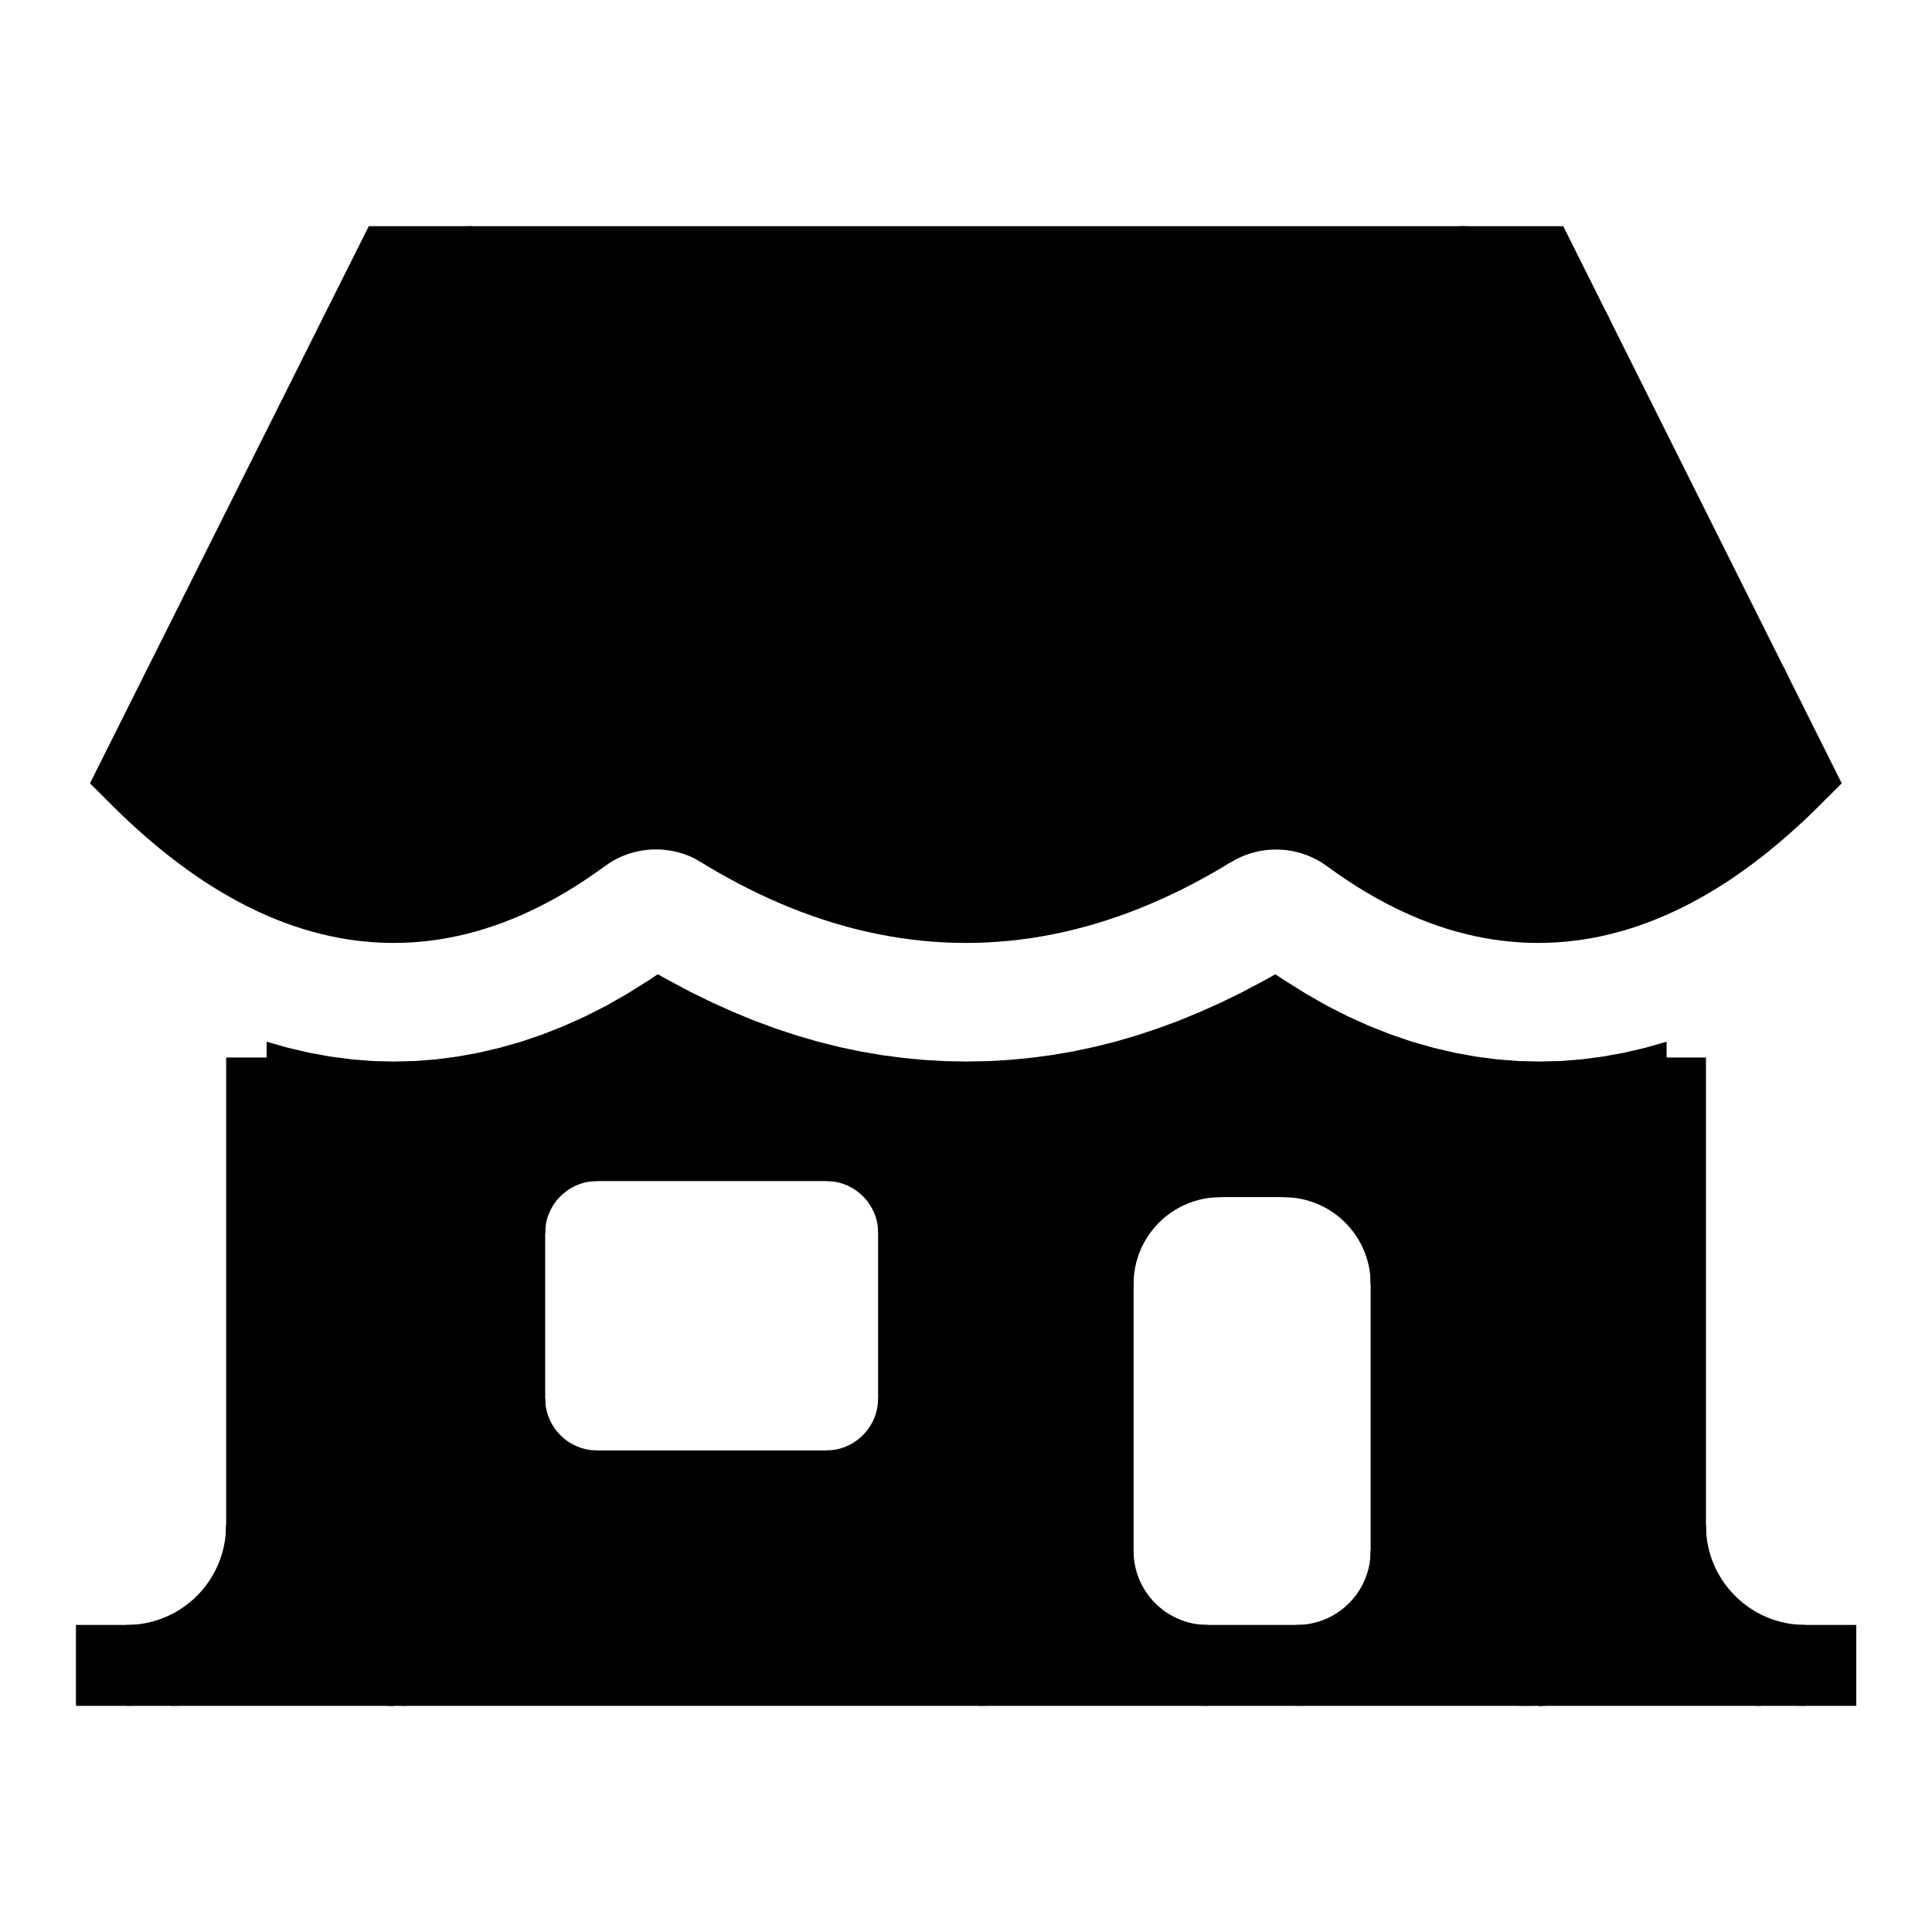
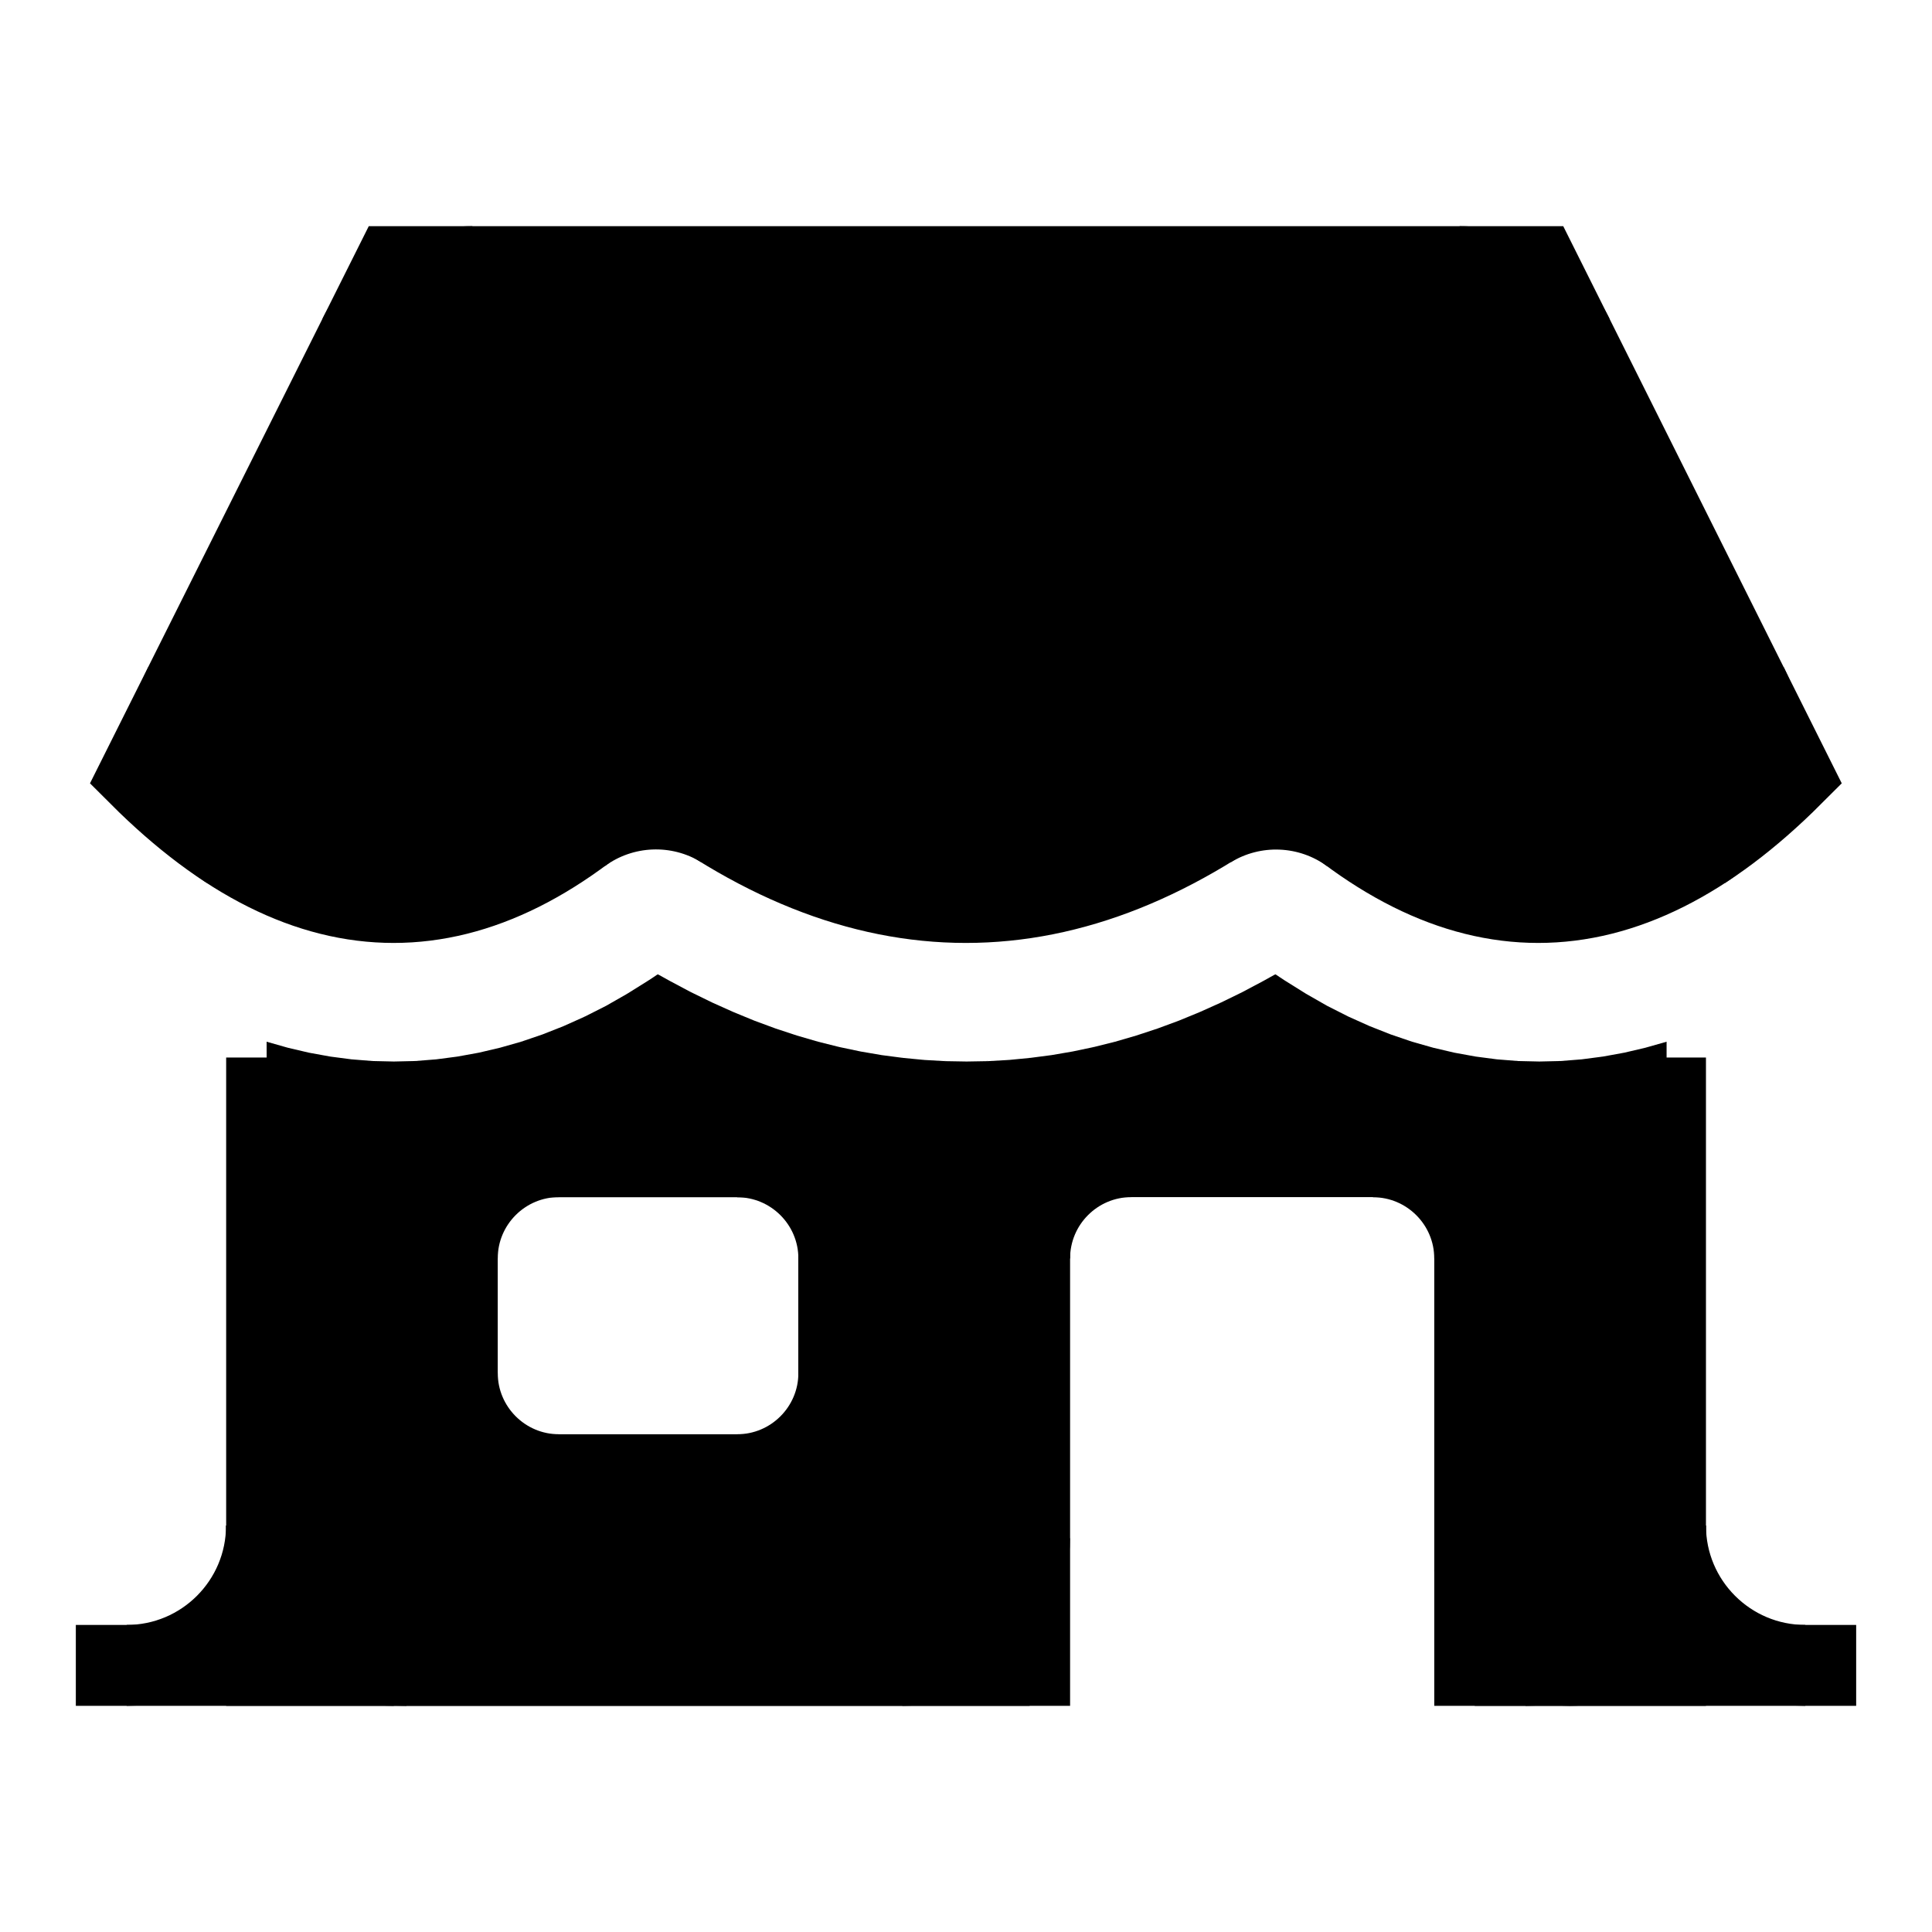
<svg xmlns="http://www.w3.org/2000/svg" width="16" height="16" stroke-width="0.67" viewBox="0 0 16 16">
  <path fill="currentColor" fill-rule="evenodd" d="M3.261 2.208h9.478l2.106 4.213q-2.106 2.106-4.213 0-2.633 2.106-5.266 0-2.106 2.106-4.213 0Z" />
  <path fill="currentColor" d="M10.843 6.62a.351.351 0 0 0-.442-.023 6.32 6.32 0 0 0 .231-.177q.105.105.21.2" />
  <path fill="currentColor" d="M5.599 6.597a.351.351 0 0 0-.442.023 5.266 5.266 0 0 0 .21-.2q.116.093.231.177" />
-   <path fill="currentColor" fill-rule="evenodd" d="m2.208 8.627.176.05.175.041.176.032.176.023.175.014.176.004.176-.004.175-.014.176-.023.176-.032.175-.041.176-.05.176-.06.175-.069.176-.079.176-.089.175-.1.176-.11.044-.029.022-.015.011-.007.011.005.088.049.175.093.176.086.176.079.175.072.176.065.176.058.175.051.176.044.176.037.175.03.176.023.176.017.175.01.176.003.176-.003.175-.01.176-.017.176-.023.175-.03.176-.037.176-.044.175-.051.176-.058.176-.065.175-.072.176-.079.176-.086.175-.093.088-.049.011-.005.011.007.022.015.044.029.176.11.175.1.176.089.176.079.175.069.176.06.176.05.175.041.176.032.176.023.175.014.176.004.176-.004.175-.014.176-.023.176-.032.175-.041.176-.05v5.166H2.208Zm2.106.953h3.159v2.633h-3.159Zm4.739 0h2.633v4.213h-2.633Z" />
+   <path fill="currentColor" fill-rule="evenodd" d="m2.208 8.627.176.05.175.041.176.032.176.023.175.014.176.004.176-.004.175-.014.176-.023.176-.032.175-.041.176-.05.176-.06.175-.069.176-.079.176-.089.175-.1.176-.11.044-.029.022-.015.011-.007.011.005.088.049.175.093.176.086.176.079.175.072.176.065.176.058.175.051.176.044.176.037.175.03.176.023.176.017.175.01.176.003.176-.003.175-.01.176-.017.176-.023.175-.03.176-.037.176-.044.175-.051.176-.058.176-.065.175-.072.176-.079.176-.086.175-.093.088-.049.011-.005.011.007.022.015.044.029.176.11.175.1.176.089.176.079.175.069.176.06.176.05.175.041.176.032.176.023.175.014.176.004.176-.004.175-.014.176-.023.176-.032.175-.041.176-.05v5.166h-1.58v-4.213h-3.686v4.213h-6.319Zm1.58.953h3.159v2.633h-3.159Z" />
  <path fill="currentColor" d="M2.375 8.674a.316.316 0 0 0 .017.004l-.008-.002Z" />
  <path fill="currentColor" d="M2.55 8.716a.316.316 0 0 0 .017.004L2.559 8.718Z" />
  <path fill="currentColor" d="M2.726 8.748a.316.316 0 0 0 .018.003L2.734 8.75Z" />
  <path fill="currentColor" d="M2.901 8.771a.316.316 0 0 0 .018.002l-.009-.001Z" />
  <path fill="currentColor" d="M3.076 8.785a.316.316 0 0 0 .018.001l-.009-0Z" />
  <path fill="currentColor" d="M3.252 8.79a.316.316 0 0 0 .018 0l-.009 0Z" />
  <path fill="currentColor" d="M3.427 8.786a.316.316 0 0 0 .018-.001l-.009.001Z" />
  <path fill="currentColor" d="M3.603 8.773a.316.316 0 0 0 .018-.002l-.009.001Z" />
  <path fill="currentColor" d="M3.779 8.751a.316.316 0 0 0 .018-.003l-.009.002Z" />
  <path fill="currentColor" d="M3.954 8.719a.316.316 0 0 0 .017-.003l-.009.002Z" />
  <path fill="currentColor" d="M4.13 8.679a.316.316 0 0 0 .017-.004l-.008.002Z" />
  <path fill="currentColor" d="M4.306 8.629a.316.316 0 0 0 .017-.005l-.008.003Z" />
  <path fill="currentColor" d="m4.481 8.57.016-.006-.008.003Z" />
  <path fill="currentColor" d="m4.657 8.501.015-.006-.008.003Z" />
  <path fill="currentColor" d="m4.833 8.422.015-.007-.007.004Z" />
  <path fill="currentColor" d="m5.009 8.333.014-.008-.007.004Z" />
  <path fill="currentColor" d="m5.185 8.233.013-.008-.007.004Z" />
  <path fill="currentColor" d="m5.363 8.122.008-.005-.004.003Z" />
  <path fill="currentColor" d="m5.41 8.091.002-.002-.001.001Z" />
  <path fill="currentColor" d="m5.432 8.076.001-.001-.001 0Z" />
  <path fill="currentColor" d="m5.539 8.12.007.004-.004-.002Z" />
  <path fill="currentColor" d="m5.713 8.213.01.005-.005-.003Z" />
  <path fill="currentColor" d="m5.888 8.299.011.005-.005-.002Z" />
  <path fill="currentColor" d="m6.064 8.378.011.005-.006-.002Z" />
  <path fill="currentColor" d="m6.239 8.45.011.004-.006-.002Z" />
  <path fill="currentColor" d="m6.414 8.515.012.004-.006-.002Z" />
  <path fill="currentColor" d="m6.59 8.573.012.004-.006-.002Z" />
  <path fill="currentColor" d="m6.765 8.624.012.003-.006-.002Z" />
  <path fill="currentColor" d="m6.941 8.668.013.003-.006-.001Z" />
  <path fill="currentColor" d="m7.116 8.705.013.002-.006-.001Z" />
  <path fill="currentColor" d="m7.291 8.735.013.002-.007-.001Z" />
  <path fill="currentColor" d="m7.467 8.759.013.001-.007-.001Z" />
  <path fill="currentColor" d="m7.642 8.776.013.001-.007-0Z" />
  <path fill="currentColor" d="m7.818 8.786.013.001-.007-0Z" />
  <path fill="currentColor" d="M7.993 8.79h.013l-.007 0Z" />
  <path fill="currentColor" d="m8.169 8.787.013-.001-.007 0Z" />
  <path fill="currentColor" d="m8.344 8.777.013-.001-.007.001Z" />
  <path fill="currentColor" d="m8.52 8.761.013-.001-.007.001Z" />
  <path fill="currentColor" d="m8.696 8.737.013-.002-.006.001Z" />
  <path fill="currentColor" d="m8.871 8.707.013-.002-.006.001Z" />
  <path fill="currentColor" d="m9.047 8.671.013-.003-.006.002Z" />
  <path fill="currentColor" d="m9.222 8.627.012-.003-.006.002Z" />
  <path fill="currentColor" d="m9.398 8.576.012-.004-.006.002Z" />
  <path fill="currentColor" d="m9.574 8.519.012-.004-.006.002Z" />
  <path fill="currentColor" d="m9.749 8.455.011-.004-.006.002Z" />
  <path fill="currentColor" d="m9.925 8.383.011-.005-.006.003Z" />
  <path fill="currentColor" d="m10.101 8.304.011-.005-.005.003Z" />
  <path fill="currentColor" d="m10.277 8.218.01-.005-.005.003Z" />
  <path fill="currentColor" d="m10.454 8.124.007-.004-.004.002Z" />
  <path fill="currentColor" d="m10.567 8.075.001.001-.001-0Z" />
  <path fill="currentColor" d="m10.588 8.09.002.002-.001-.001Z" />
  <path fill="currentColor" d="m10.629 8.117.008.005-.004-.002Z" />
  <path fill="currentColor" d="m10.802 8.225.013.008-.007-.004Z" />
  <path fill="currentColor" d="m10.977 8.325.014.008-.007-.004Z" />
  <path fill="currentColor" d="m11.152 8.415.015.007-.007-.003Z" />
  <path fill="currentColor" d="m11.327 8.494.015.006-.008-.003Z" />
  <path fill="currentColor" d="m11.503 8.564.016.006-.008-.003Z" />
  <path fill="currentColor" d="M11.678 8.624a.316.316 0 0 0 .017.005l-.008-.002Z" />
  <path fill="currentColor" d="M11.853 8.674a.316.316 0 0 0 .017.004l-.008-.002Z" />
  <path fill="currentColor" d="M12.028 8.716a.316.316 0 0 0 .017.004L12.037 8.718Z" />
  <path fill="currentColor" d="M12.204 8.748a.316.316 0 0 0 .018.003l-.009-.001Z" />
  <path fill="currentColor" d="M12.379 8.771a.316.316 0 0 0 .018.002l-.009-.001Z" />
  <path fill="currentColor" d="M12.555 8.785a.316.316 0 0 0 .018.001l-.009-0Z" />
  <path fill="currentColor" d="M12.73 8.79a.316.316 0 0 0 .018 0l-.009 0Z" />
  <path fill="currentColor" d="M12.906 8.786a.316.316 0 0 0 .018-.001l-.009.001Z" />
  <path fill="currentColor" d="M13.081 8.773a.316.316 0 0 0 .018-.002l-.009.001Z" />
  <path fill="currentColor" d="M13.257 8.751a.316.316 0 0 0 .018-.003l-.009.002Z" />
  <path fill="currentColor" d="M13.433 8.719a.316.316 0 0 0 .017-.003l-.009.002Z" />
  <path fill="currentColor" d="M13.608 8.679a.316.316 0 0 0 .017-.004l-.008.002Z" />
-   <path fill="currentColor" d="M7.122 9.58a.351.351 0 0 1 .351.351v-.351Z" />
-   <path fill="currentColor" d="M7.473 11.862a.351.351 0 0 1-.351.351h.351Z" />
-   <path fill="currentColor" d="M4.665 12.213a.351.351 0 0 1-.351-.351v.351Z" />
-   <path fill="currentColor" d="M4.314 9.931a.351.351 0 0 1 .351-.351h-.351Z" />
-   <path fill="currentColor" d="M11.335 9.58a.351.351 0 0 1 .351.351v-.351Z" />
-   <path fill="currentColor" d="M11.686 13.441a.351.351 0 0 1-.351.351h.351Z" />
-   <path fill="currentColor" d="M9.404 13.792a.351.351 0 0 1-.351-.351v.351Z" />
-   <path fill="currentColor" d="M9.053 9.931a.351.351 0 0 1 .351-.351h-.351Z" />
+   <path fill="currentColor" d="M12.213 9.931a.351.351 0 0 0-.351-.351h.351Z" />
+   <path fill="currentColor" d="M8.878 9.58a.351.351 0 0 0-.351.351v-.351Z" />
+   <path fill="currentColor" d="M6.596 9.58a.351.351 0 0 1 .351.351v-.351Z" />
+   <path fill="currentColor" d="M6.947 11.862a.351.351 0 0 1-.351.351h.351Z" />
+   <path fill="currentColor" d="M4.138 12.213a.351.351 0 0 1-.351-.351v.351Z" />
+   <path fill="currentColor" d="M3.787 9.931a.351.351 0 0 1 .351-.351h-.351Z" />
  <path fill="none" stroke="currentColor" stroke-width="0.67" d="M3.261 2.208h9.478l2.106 4.213q-2.106 2.106-4.213 0-2.633 2.106-5.266 0-2.106 2.106-4.213 0Z" />
  <path fill="currentColor" d="M12.088 2.208a1.053 1.053 0 0 1 .942.582l-.291-.582Z" />
  <path fill="none" stroke="currentColor" stroke-width="0.67" d="M12.088 2.208a1.053 1.053 0 0 1 .942.582" />
  <path fill="currentColor" d="M2.97 2.79a1.053 1.053 0 0 1 .942-.582h-.651Z" />
  <path fill="none" stroke="currentColor" stroke-width="0.67" d="M2.97 2.79a1.053 1.053 0 0 1 .942-.582" />
  <path fill="currentColor" d="M14.473 5.676a1.053 1.053 0 0 1-.369 1.355q.371-.24.741-.611z" />
  <path fill="none" stroke="currentColor" stroke-width="0.67" d="M14.473 5.676a1.053 1.053 0 0 1-.369 1.355" />
  <path fill="currentColor" d="M11.191 6.905a1.053 1.053 0 0 0-1.174-.049 6.003 6.003 0 0 0 .616-.435q.279.279.558.484" />
  <path fill="none" stroke="currentColor" stroke-width="0.67" d="M11.191 6.905a1.053 1.053 0 0 0-1.174-.049" />
  <path fill="currentColor" d="M5.983 6.855a1.053 1.053 0 0 0-1.174.049q.279-.205.558-.484.308.246.616.435" />
  <path fill="none" stroke="currentColor" stroke-width="0.67" d="M5.983 6.855a1.053 1.053 0 0 0-1.174.049" />
  <path fill="currentColor" d="M1.896 7.031a1.053 1.053 0 0 1-.369-1.355l-.372.744q.371.371.741.611" />
  <path fill="none" stroke="currentColor" stroke-width="0.67" d="M1.896 7.031a1.053 1.053 0 0 1-.369-1.355" />
-   <path fill="none" stroke="currentColor" stroke-width="0.67" d="M2.208 8.758v5.034h11.585v-5.034m-13.164 5.034h14.744" />
+   <path fill="none" stroke="currentColor" stroke-width="0.67" d="M2.208 8.758v5.034h6.319v-4.213h3.686v4.213h1.58v-5.034" />
  <path fill="currentColor" d="M2.208 12.739a1.053 1.053 0 0 0 1.053 1.053h-1.053Z" />
  <path fill="none" stroke="currentColor" stroke-width="0.67" d="M2.208 12.739a1.053 1.053 0 0 0 1.053 1.053" />
-   <path fill="currentColor" d="M12.739 13.792a1.053 1.053 0 0 0 1.053-1.053v1.053Z" />
-   <path fill="none" stroke="currentColor" stroke-width="0.67" d="M12.739 13.792a1.053 1.053 0 0 0 1.053-1.053" />
-   <path fill="currentColor" d="M1.418 13.792a.79.79 0 0 0 .79-.79v.79Z" />
-   <path fill="none" stroke="currentColor" stroke-width="0.67" d="M1.418 13.792a.79.79 0 0 0 .79-.79" />
-   <path fill="currentColor" d="M2.208 12.739a1.053 1.053 0 0 0 1.053 1.053h-1.053Z" />
-   <path fill="none" stroke="currentColor" stroke-width="0.67" d="M2.208 12.739a1.053 1.053 0 0 0 1.053 1.053" />
-   <path fill="currentColor" d="M12.739 13.792a1.053 1.053 0 0 0 1.053-1.053v1.053Z" />
-   <path fill="none" stroke="currentColor" stroke-width="0.67" d="M12.739 13.792a1.053 1.053 0 0 0 1.053-1.053" />
-   <path fill="currentColor" d="M13.792 13.002a.79.79 0 0 0 .79.79h-.79Z" />
-   <path fill="none" stroke="currentColor" stroke-width="0.67" d="M13.792 13.002a.79.79 0 0 0 .79.79" />
-   <path fill="none" stroke="currentColor" stroke-width="0.402" d="M4.314 9.58h3.159v2.633h-3.159Z" />
-   <path fill="currentColor" d="M6.842 9.58a.632.632 0 0 1 .632.632v-.632Z" />
-   <path fill="none" stroke="currentColor" stroke-width="0.402" d="M6.842 9.58a.632.632 0 0 1 .632.632" />
-   <path fill="currentColor" d="M7.473 11.581a.632.632 0 0 1-.632.632h.632Z" />
-   <path fill="none" stroke="currentColor" stroke-width="0.402" d="M7.473 11.581a.632.632 0 0 1-.632.632" />
-   <path fill="currentColor" d="M4.946 12.213a.632.632 0 0 1-.632-.632v.632Z" />
-   <path fill="none" stroke="currentColor" stroke-width="0.402" d="M4.946 12.213a.632.632 0 0 1-.632-.632" />
-   <path fill="currentColor" d="M4.314 10.212a.632.632 0 0 1 .632-.632h-.632Z" />
-   <path fill="none" stroke="currentColor" stroke-width="0.402" d="M4.314 10.212a.632.632 0 0 1 .632-.632" />
-   <path fill="none" stroke="currentColor" stroke-width="0.67" d="M9.053 13.792v-4.213h2.633v4.213" />
-   <path fill="currentColor" d="M9.053 10.633a1.053 1.053 0 0 1 1.053-1.053h-1.053Z" />
-   <path fill="none" stroke="currentColor" stroke-width="0.67" d="M9.053 10.633a1.053 1.053 0 0 1 1.053-1.053" />
-   <path fill="currentColor" d="M10.633 9.58a1.053 1.053 0 0 1 1.053 1.053v-1.053Z" />
-   <path fill="none" stroke="currentColor" stroke-width="0.67" d="M10.633 9.58a1.053 1.053 0 0 1 1.053 1.053" />
+   <path fill="currentColor" d="M7.473 13.792a1.053 1.053 0 0 0 1.053-1.053v1.053Z" />
+   <path fill="none" stroke="currentColor" stroke-width="0.67" d="M7.473 13.792a1.053 1.053 0 0 0 1.053-1.053" />
+   <path fill="currentColor" d="M12.213 13.002a.79.79 0 0 0 .79.79h-.79Z" />
+   <path fill="none" stroke="currentColor" stroke-width="0.67" d="M12.213 13.002a.79.79 0 0 0 .79.79" />
+   <path fill="currentColor" d="M13.002 13.792a.79.79 0 0 0 .79-.79v.79Z" />
+   <path fill="none" stroke="currentColor" stroke-width="0.67" d="M13.002 13.792a.79.79 0 0 0 .79-.79" />
+   <path fill="currentColor" d="M8.527 10.422a.843.843 0 0 1 .843-.843h-.843Z" />
+   <path fill="none" stroke="currentColor" stroke-width="0.67" d="M8.527 10.422a.843.843 0 0 1 .843-.843" />
+   <path fill="currentColor" d="M11.37 9.58a.843.843 0 0 1 .843.843v-.843Z" />
+   <path fill="none" stroke="currentColor" stroke-width="0.67" d="M11.37 9.58a.843.843 0 0 1 .843.843" />
+   <path fill="none" stroke="currentColor" stroke-width="0.67" d="M3.787 9.58h3.159v2.633h-3.159Z" />
+   <path fill="currentColor" d="M6.104 9.58a.843.843 0 0 1 .843.843v-.843Z" />
+   <path fill="none" stroke="currentColor" stroke-width="0.67" d="M6.104 9.58a.843.843 0 0 1 .843.843" />
+   <path fill="currentColor" d="M6.947 11.37a.843.843 0 0 1-.843.843h.843Z" />
+   <path fill="none" stroke="currentColor" stroke-width="0.67" d="M6.947 11.37a.843.843 0 0 1-.843.843" />
+   <path fill="currentColor" d="M4.63 12.213a.843.843 0 0 1-.843-.843v.843Z" />
+   <path fill="none" stroke="currentColor" stroke-width="0.67" d="M4.63 12.213a.843.843 0 0 1-.843-.843" />
+   <path fill="currentColor" d="M3.787 10.422a.843.843 0 0 1 .843-.843h-.843Z" />
+   <path fill="none" stroke="currentColor" stroke-width="0.67" d="M3.787 10.422a.843.843 0 0 1 .843-.843" />
+   <path fill="none" stroke="currentColor" stroke-width="0.67" d="M.628 13.792h7.899m3.686 0h3.159" />
  <path fill="currentColor" d="M1.049 13.792a1.158 1.158 0 0 0 1.158-1.158v1.158Z" />
  <path fill="none" stroke="currentColor" stroke-width="0.67" d="M1.049 13.792a1.158 1.158 0 0 0 1.158-1.158" />
  <path fill="currentColor" d="M3.366 13.792a1.158 1.158 0 0 1-1.158-1.158v1.158Z" />
  <path fill="none" stroke="currentColor" stroke-width="0.67" d="M3.366 13.792a1.158 1.158 0 0 1-1.158-1.158" />
  <path fill="currentColor" d="M12.634 13.792a1.158 1.158 0 0 0 1.158-1.158v1.158Z" />
  <path fill="none" stroke="currentColor" stroke-width="0.67" d="M12.634 13.792a1.158 1.158 0 0 0 1.158-1.158" />
  <path fill="currentColor" d="M14.951 13.792a1.158 1.158 0 0 1-1.158-1.158v1.158Z" />
  <path fill="none" stroke="currentColor" stroke-width="0.67" d="M14.951 13.792a1.158 1.158 0 0 1-1.158-1.158" />
-   <path fill="currentColor" d="M8.105 13.792a.948.948 0 0 0 .948-.948v.948Z" />
-   <path fill="none" stroke="currentColor" stroke-width="0.67" d="M8.105 13.792a.948.948 0 0 0 .948-.948" />
-   <path fill="currentColor" d="M10.001 13.792a.948.948 0 0 1-.948-.948v.948Z" />
-   <path fill="none" stroke="currentColor" stroke-width="0.67" d="M10.001 13.792a.948.948 0 0 1-.948-.948" />
-   <path fill="currentColor" d="M10.738 13.792a.948.948 0 0 0 .948-.948v.948Z" />
-   <path fill="none" stroke="currentColor" stroke-width="0.67" d="M10.738 13.792a.948.948 0 0 0 .948-.948" />
-   <path fill="currentColor" d="M12.634 13.792a.948.948 0 0 1-.948-.948v.948Z" />
-   <path fill="none" stroke="currentColor" stroke-width="0.67" d="M12.634 13.792a.948.948 0 0 1-.948-.948" />
</svg>
